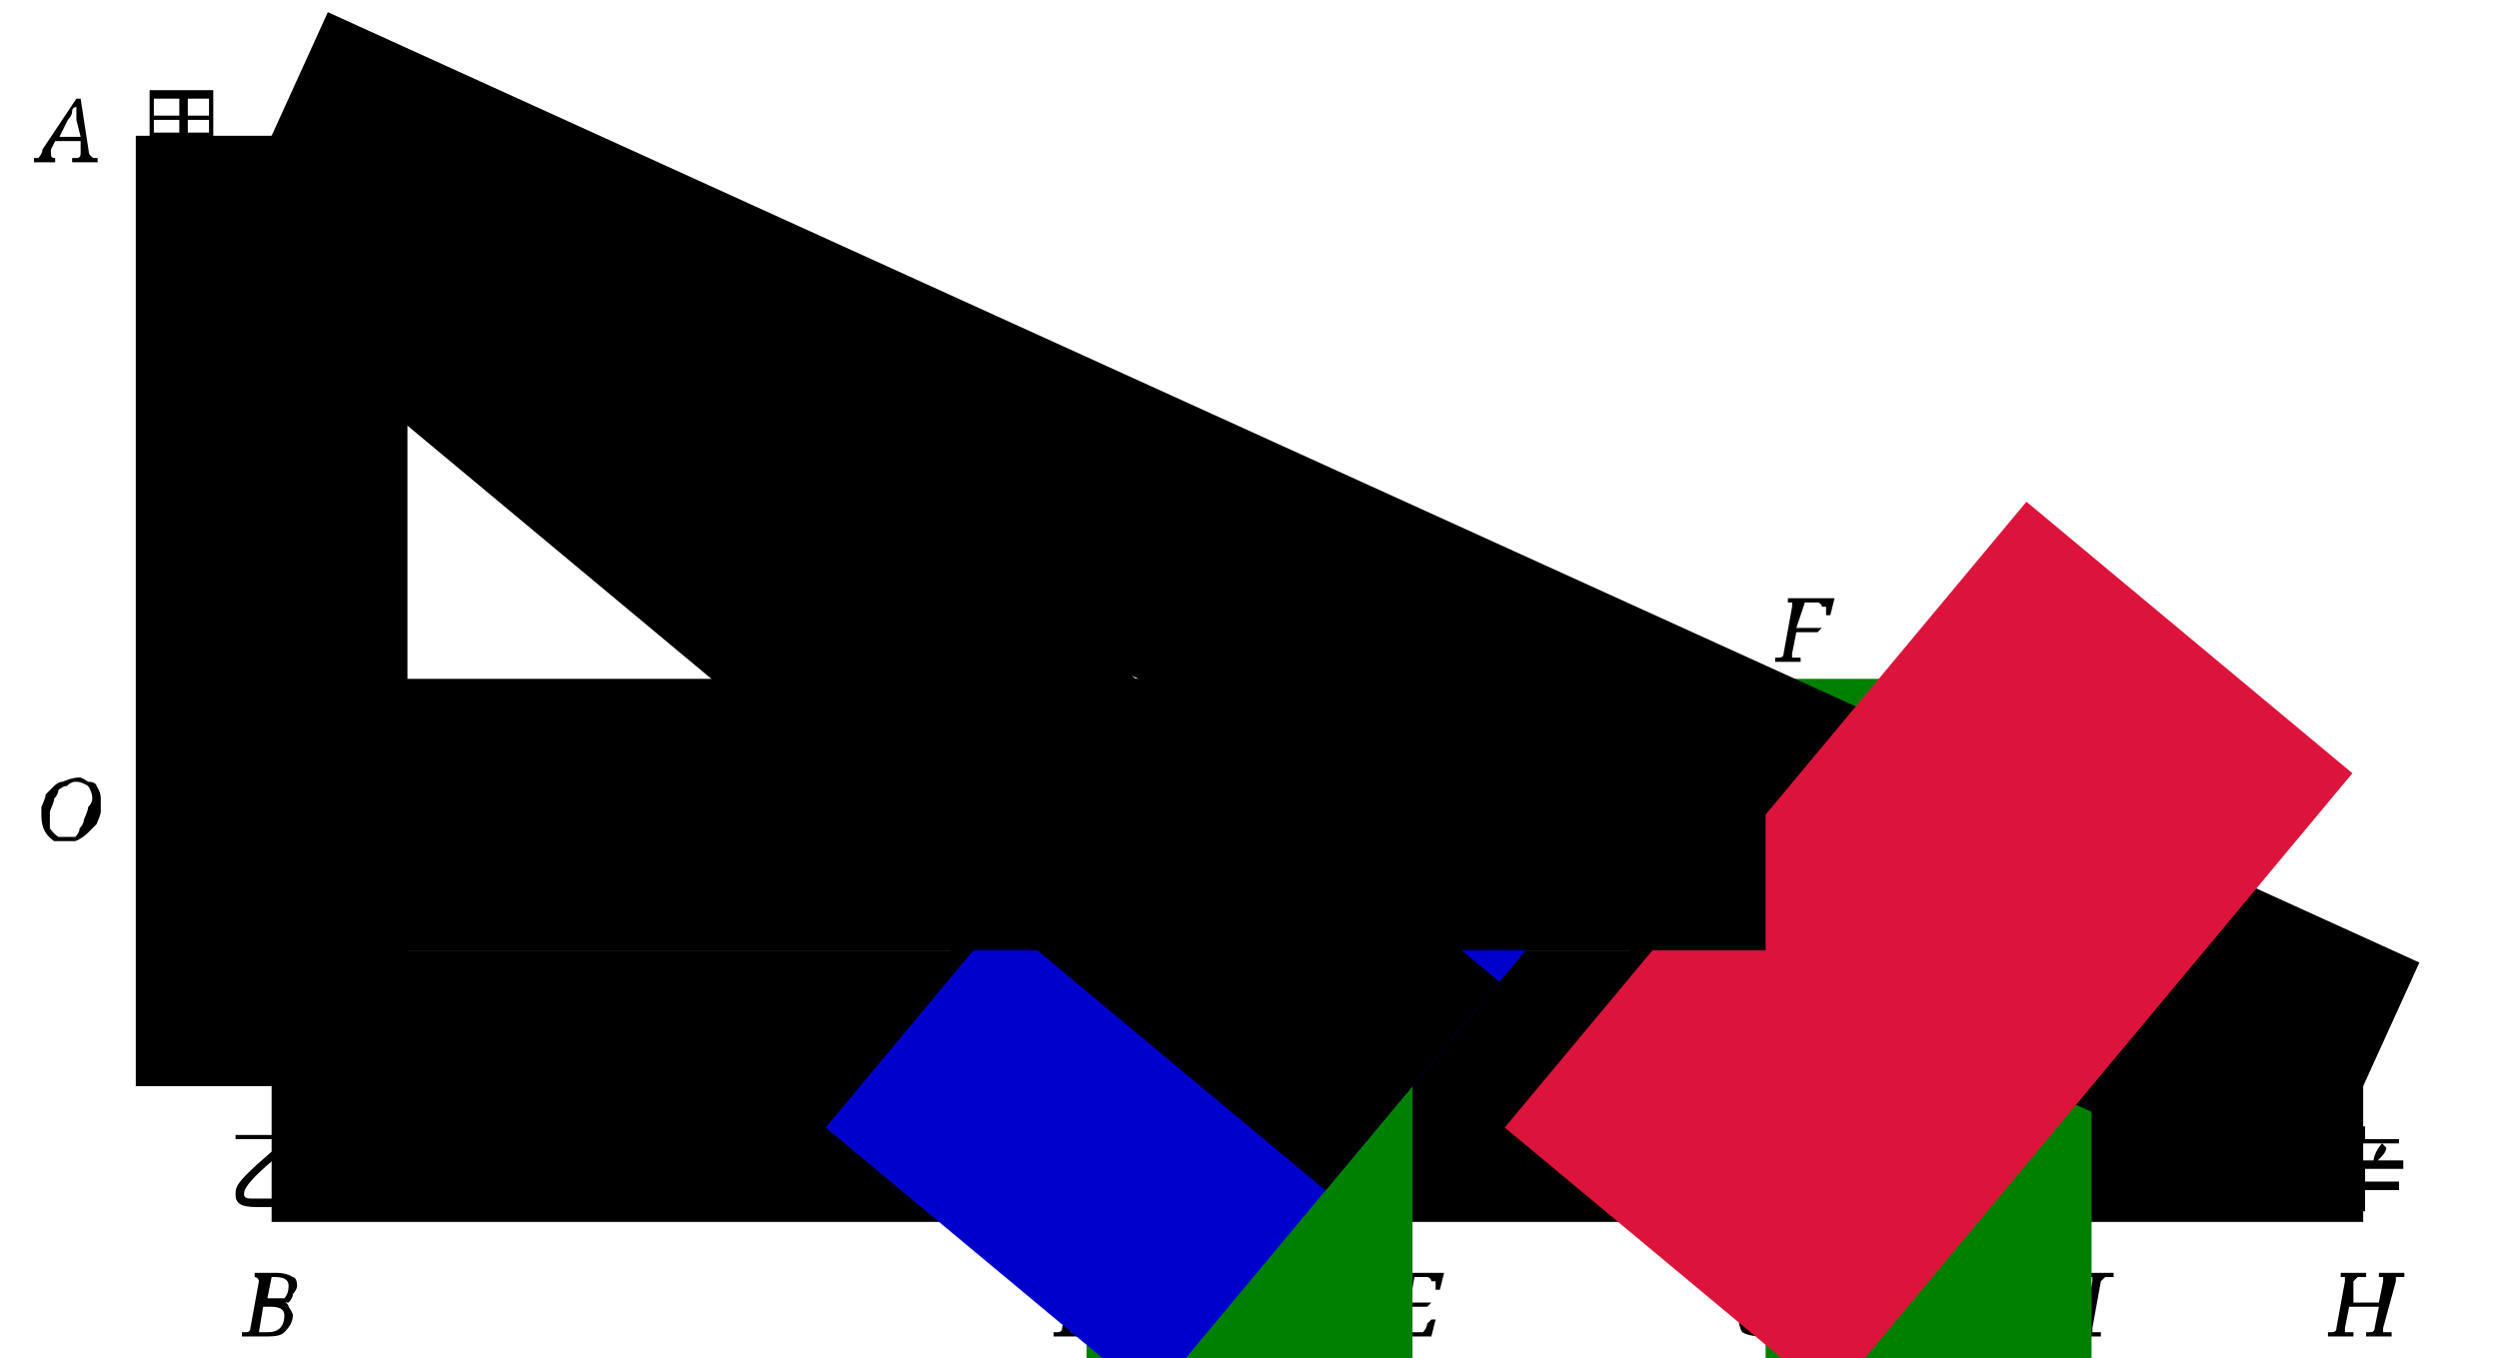
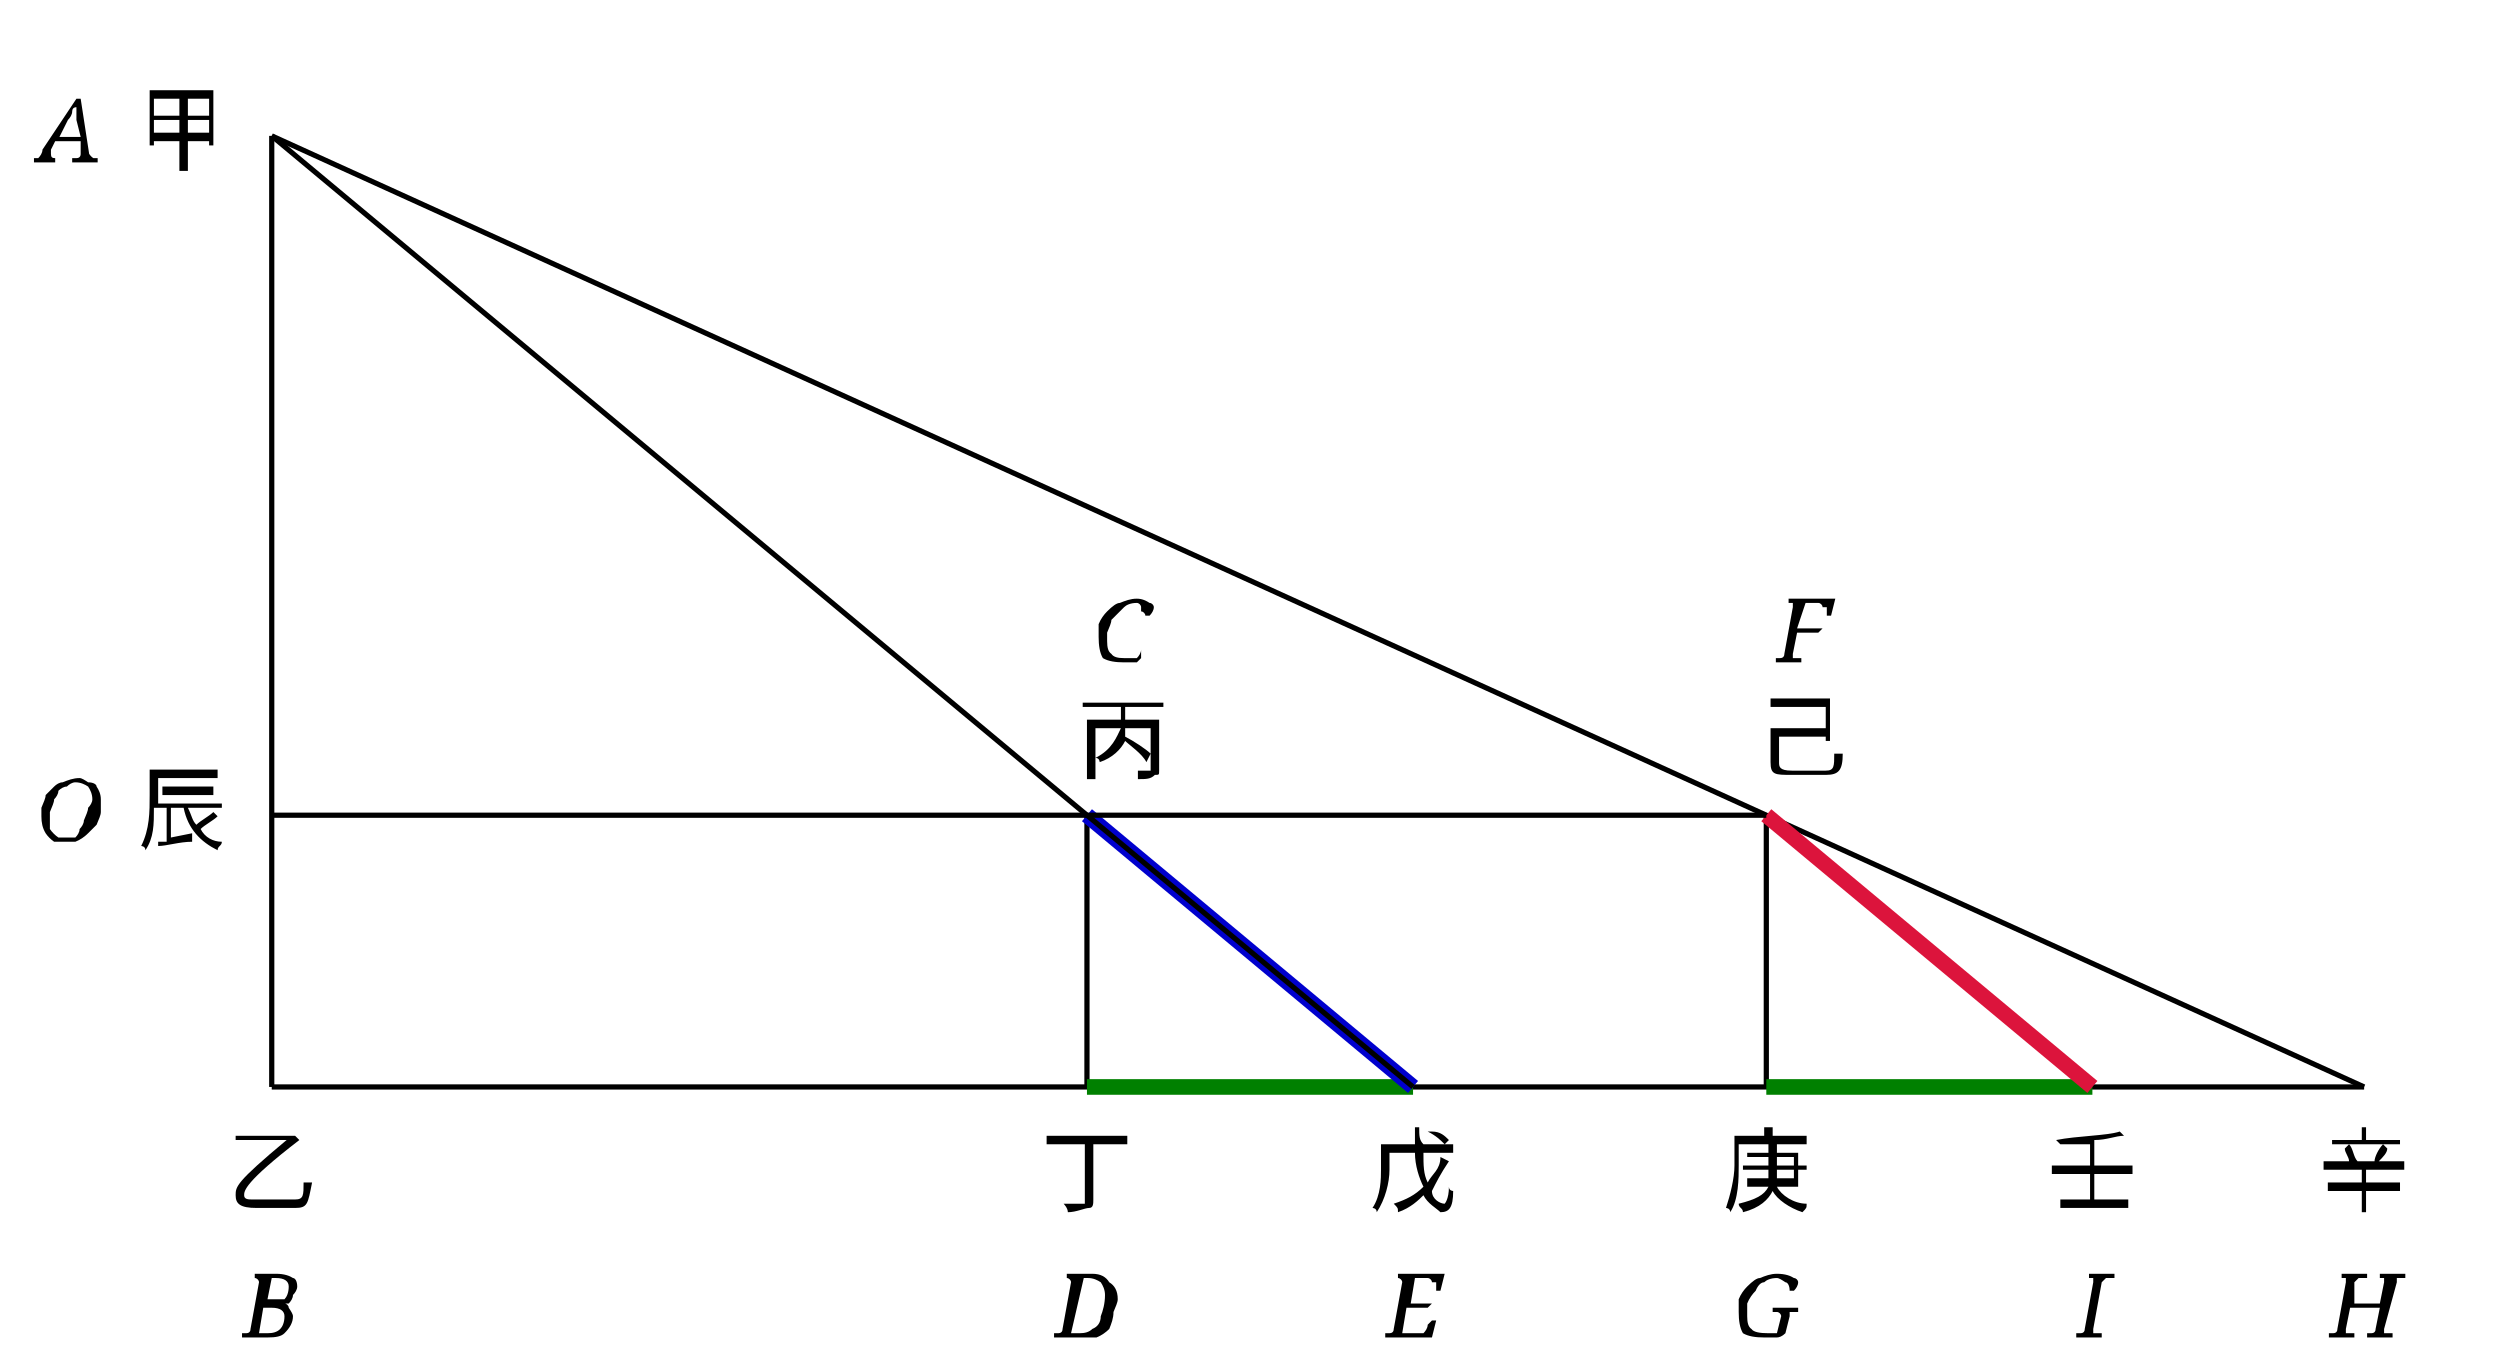
- <svg xmlns="http://www.w3.org/2000/svg" viewBox="-1 -4 9.2 5">
+ <svg xmlns="http://www.w3.org/2000/svg" viewBox="-1 -4 9.2 5" width="480px">
  <style>
line {
  stroke: black;
  vector-effect: non-scaling-stroke;
}
text {
  font-family: sans-serif;
  font-size: 0.33px;
  text-anchor: middle;
}
line.colour-r {
  stroke: crimson;
}
line.colour-g {
  stroke: green;
}
line.colour-b {
  stroke: mediumblue;
}
.thick {
  stroke-width: 3;
}
.vertex {
  font-style: italic;
  font-family: serif;
}
</style>
  <text x="0" y="-3.5" dx="-1em" dy="0.3em" lang="zh-Hant">甲</text>
  <text x="0" y="-3.5" dx="-2.25em" dy="0.3em" class="vertex">A</text>
  <text x="0" y="0" dy="1.3em" lang="zh-Hant">乙</text>
  <text x="0" y="0" dy="2.8em" class="vertex">B</text>
  <text x="3" y="-1" dx="0.4em" dy="-0.5em" lang="zh-Hant">丙</text>
  <text x="3" y="-1" dx="0.4em" dy="-1.7em" class="vertex">C</text>
  <text x="3" y="0" dy="1.3em" lang="zh-Hant">丁</text>
  <text x="3" y="0" dy="2.8em" class="vertex">D</text>
  <text x="4.2" y="0" dy="1.3em" lang="zh-Hant">戊</text>
  <text x="4.2" y="0" dy="2.8em" class="vertex">E</text>
  <text x="5.5" y="-1" dx="0.4em" dy="-0.5em" lang="zh-Hant">己</text>
  <text x="5.5" y="-1" dx="0.4em" dy="-1.7em" class="vertex">F</text>
  <text x="5.5" y="0" dy="1.3em" lang="zh-Hant">庚</text>
  <text x="5.5" y="0" dy="2.8em" class="vertex">G</text>
  <text x="7.7" y="0" dy="1.3em" lang="zh-Hant">辛</text>
  <text x="7.7" y="0" dy="2.8em" class="vertex">H</text>
  <text x="6.7" y="0" dy="1.3em" lang="zh-Hant">壬</text>
  <text x="6.7" y="0" dy="2.8em" class="vertex">I</text>
  <text x="0" y="-1" dx="-1em" dy="0.3em" lang="zh-Hant">辰</text>
  <text x="0" y="-1" dx="-2.25em" dy="0.3em" class="vertex">O</text>
  <line x1="0" y1="-3.5" x2="0" y2="0" />
  <line x1="0" y1="0" x2="7.7" y2="0" />
  <line x1="3" y1="-1" x2="3" y2="0" />
  <line x1="3" y1="0" x2="4.2" y2="0" class="thick colour-g" />
  <line x1="3" y1="-1" x2="4.2" y2="0" class="thick colour-b" />
  <line x1="5.5" y1="-1" x2="5.5" y2="0" />
  <line x1="5.5" y1="0" x2="6.7" y2="0" class="thick colour-g" />
  <line x1="0" y1="-3.5" x2="4.2" y2="0" />
  <line x1="0" y1="-3.5" x2="7.7" y2="0" />
  <line x1="5.5" y1="-1" x2="6.7" y2="0" class="thick colour-r" />
  <line x1="0" y1="-1" x2="5.5" y2="-1" />
</svg>
